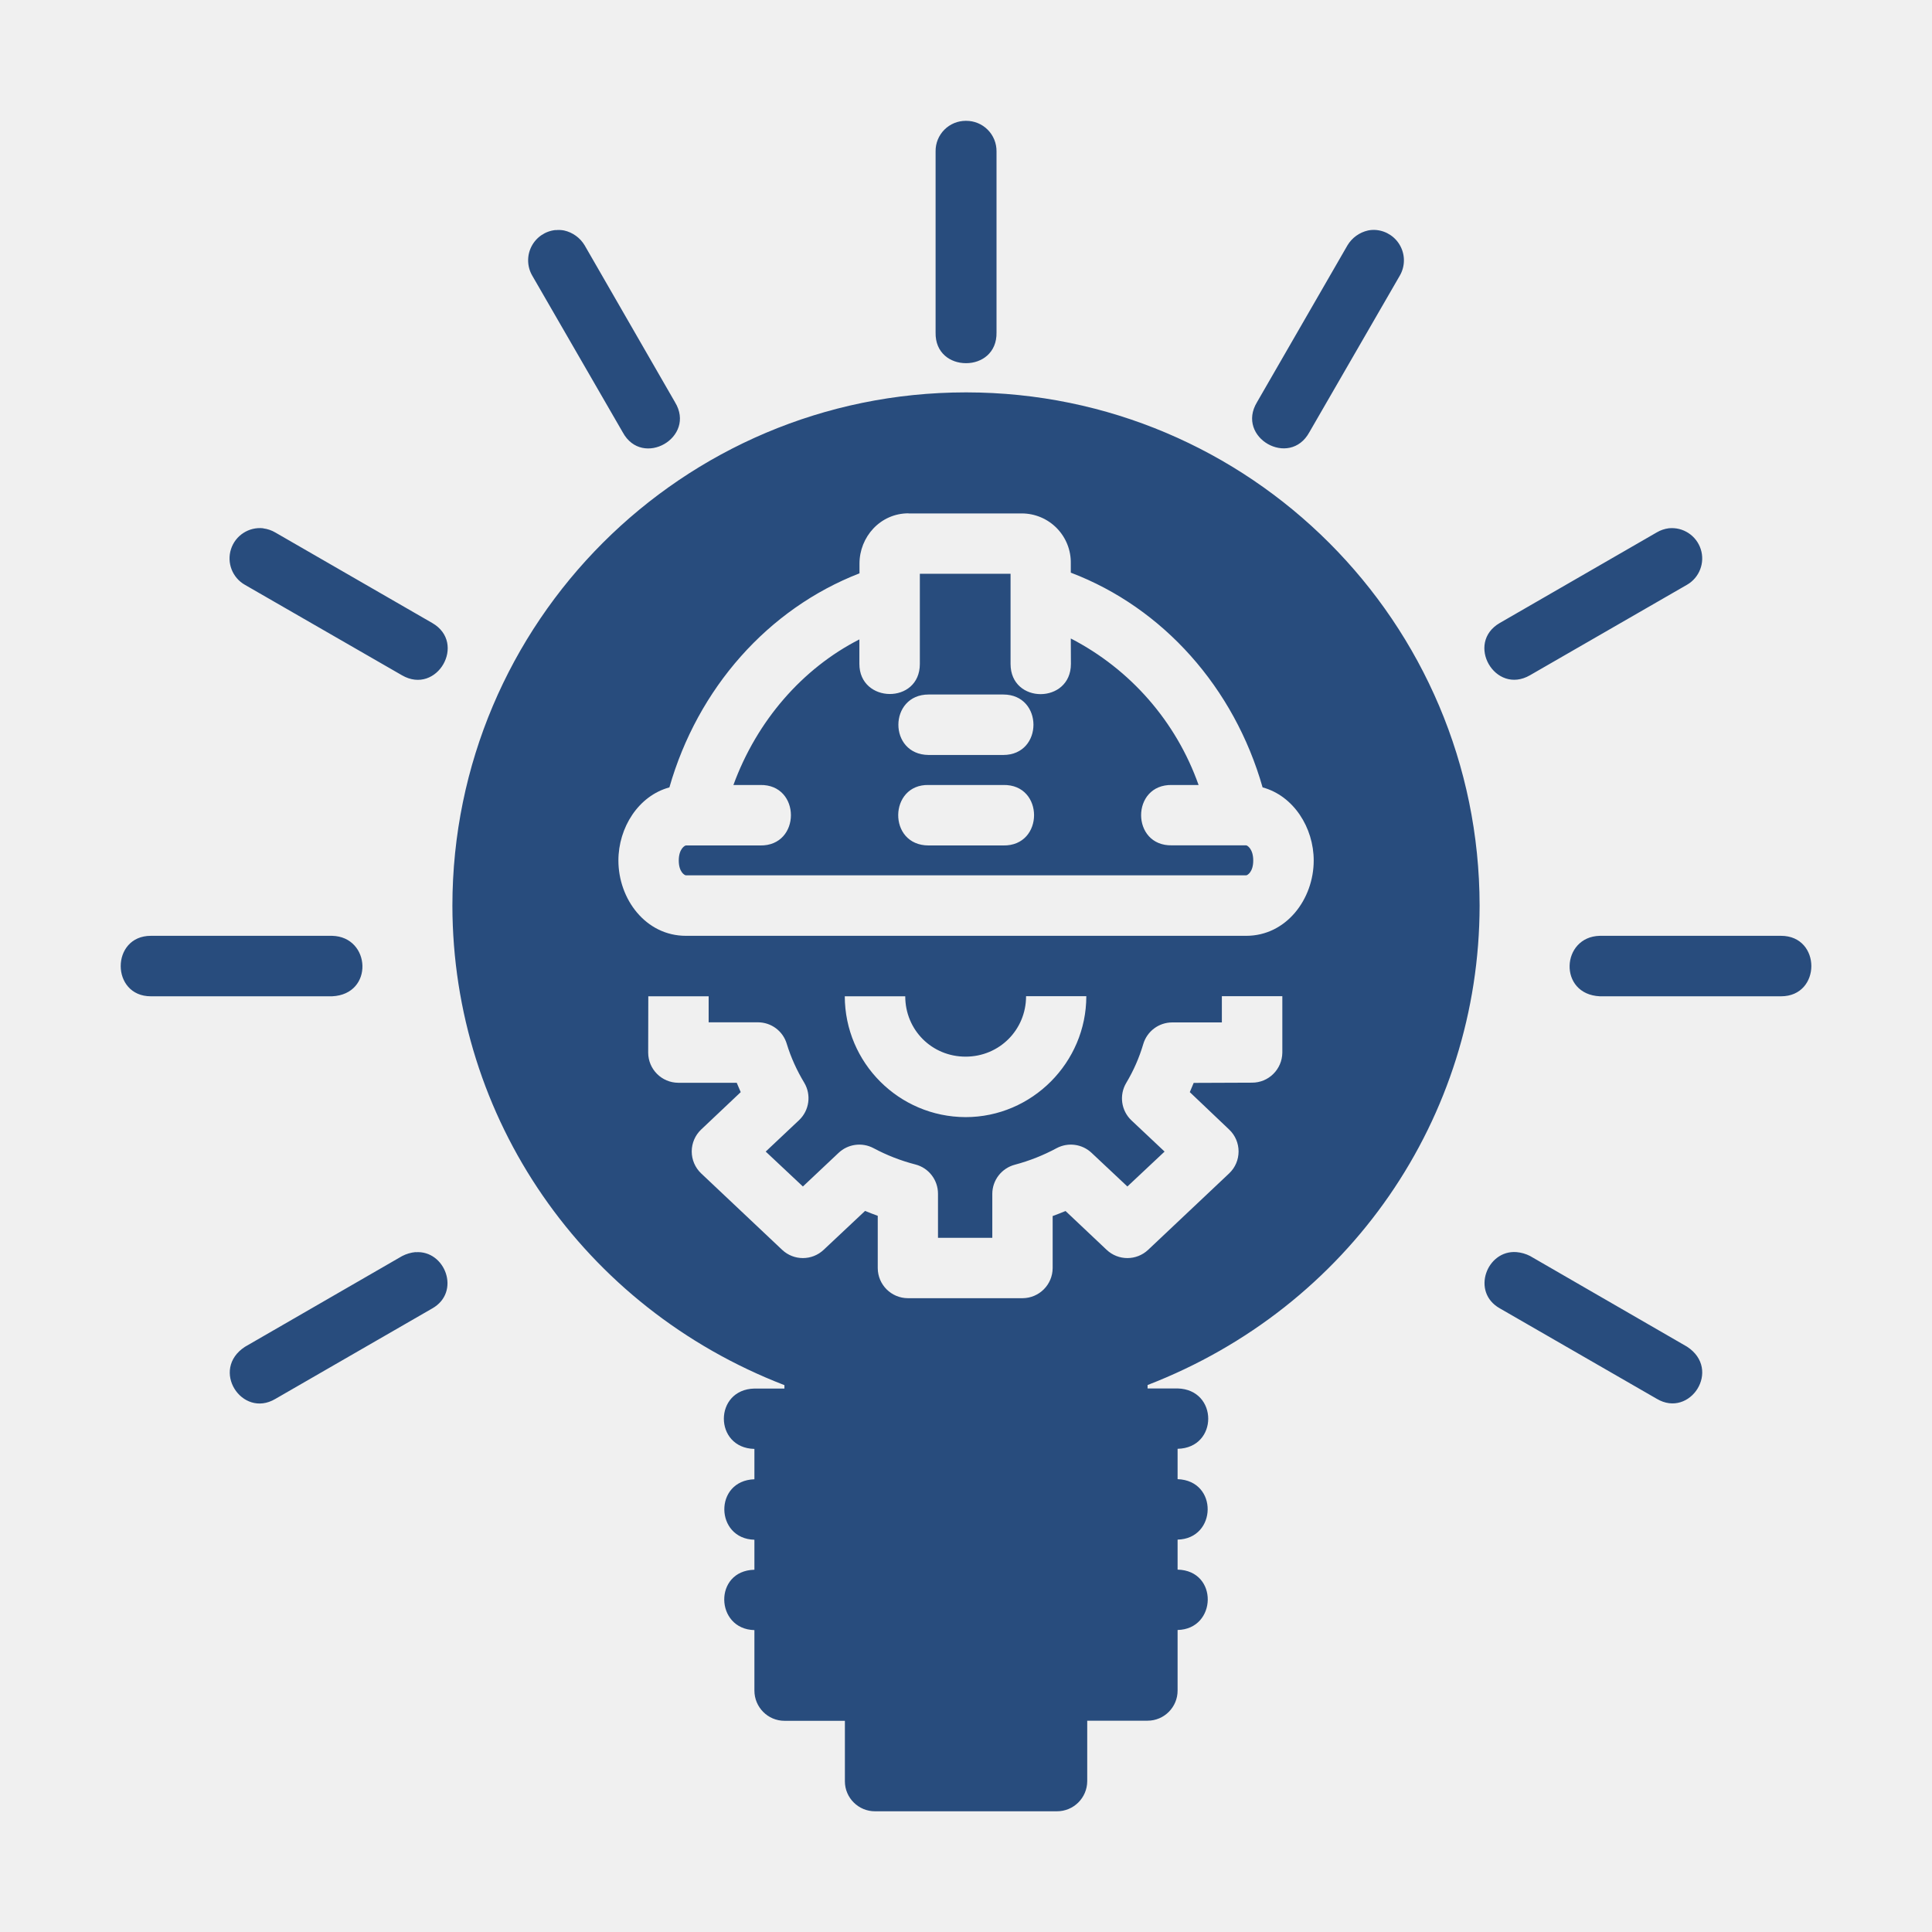
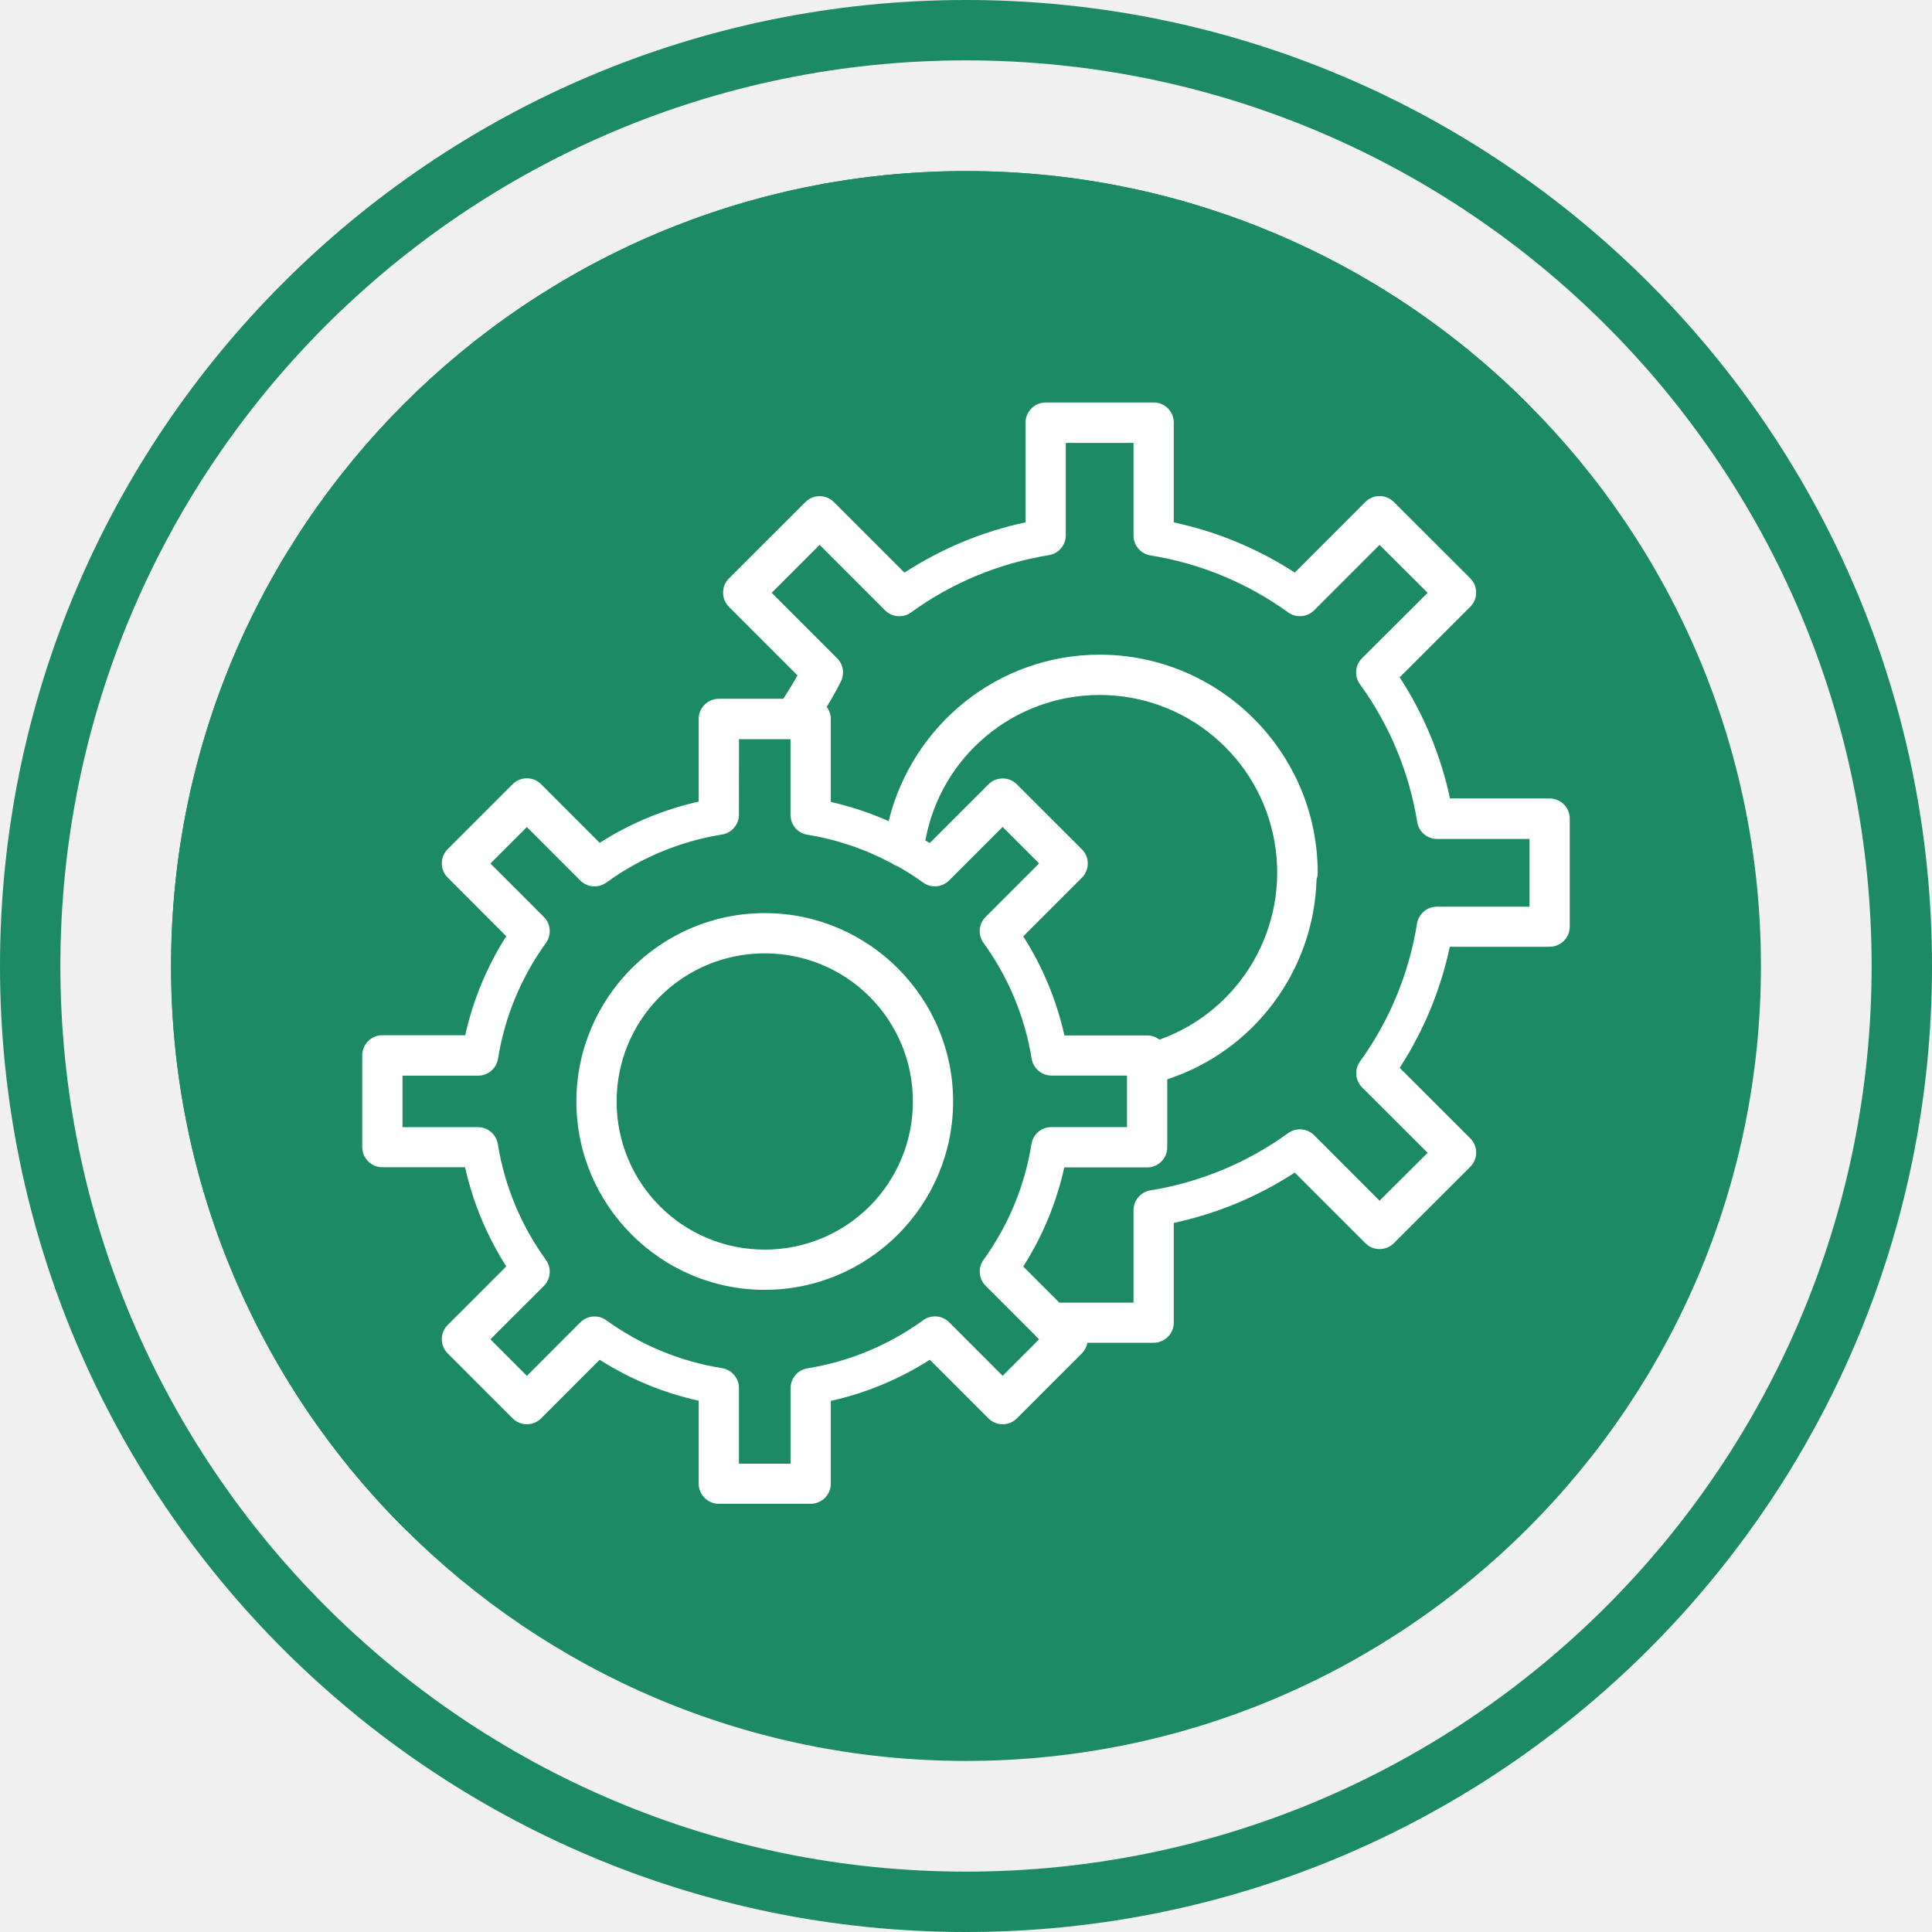
- <svg xmlns="http://www.w3.org/2000/svg" viewBox="0 0 16.933 16.933">
-   <path d="M8.467 1.058h-.002v.001a.264.264 0 0 0-.265.267v1.588c-.004.18.13.269.265.269h.004c.134 0 .269-.09.265-.27V1.327a.265.265 0 0 0-.267-.268zm3.596.958a.248.248 0 0 0-.073.004.282.282 0 0 0-.18.13l-.793 1.375c-.187.309.286.58.459.263l.793-1.373a.267.267 0 0 0-.206-.399zm-7.193 0a.267.267 0 0 0-.205.4l.793 1.373c.172.317.646.045.458-.264L5.124 2.15a.282.282 0 0 0-.18-.13.248.248 0 0 0-.074-.003zm3.6 1.423h-.006a4.502 4.502 0 0 0-4.499 4.499c.003 1.86 1.141 3.519 2.91 4.202v.03h-.263c-.357.008-.357.521 0 .529v.266c-.358.012-.345.522 0 .53v.263c-.36.008-.345.521 0 .529v.53c0 .145.117.265.264.265h.529v.53c0 .146.12.264.265.263h1.593a.265.265 0 0 0 .266-.264v-.53h.529c.146 0 .264-.12.263-.265v-.53c.345-.007.36-.521 0-.529v-.263c.345-.008.358-.517 0-.53v-.266c.358-.007.358-.52 0-.529h-.263v-.03c1.769-.683 2.908-2.342 2.91-4.202A4.502 4.502 0 0 0 8.47 3.439zM7.963 4.5h.992a.43.43 0 0 1 .43.439v.08c.81.308 1.432 1.009 1.681 1.882.272.074.448.353.448.641 0 .337-.239.66-.592.66h-4.91c-.354 0-.592-.323-.592-.66 0-.288.175-.567.447-.641.248-.868.864-1.565 1.666-1.876v-.086c0-.231.18-.44.43-.44zm6.663.13a.276.276 0 0 0-.105.036l-1.376.794c-.305.176-.041.635.265.458l1.376-.793a.266.266 0 0 0-.16-.495zm-12.319 0a.266.266 0 0 0-.16.496l1.377.793c.306.176.57-.283.264-.459l-1.375-.793a.275.275 0 0 0-.106-.036zm5.755.399v.79c0 .356-.53.347-.53 0v-.215c-.498.254-.898.712-1.104 1.276h.234c.36-.008.36.537 0 .53h-.65c-.01 0-.063.03-.063.132 0 .103.053.13.063.13h4.91c.009 0 .062-.027.062-.13 0-.103-.053-.133-.062-.133h-.65c-.361.008-.361-.537 0-.529h.233a2.313 2.313 0 0 0-1.12-1.284l.001.223c0 .351-.529.355-.529 0v-.79Zm.077 1.058h.654c.353 0 .353.53 0 .53h-.654c-.356-.003-.351-.53 0-.53zm0 .793h.654c.36-.008.36.537 0 .53h-.654c-.361 0-.35-.538 0-.53zm5.883 1.322c-.34.007-.367.513 0 .53h1.588c.354 0 .354-.53 0-.53zm-12.7 0c-.352 0-.352.53 0 .53h1.589c.368-.017.34-.522 0-.53zm4.36.53h.529v.228h.431c.118 0 .221.077.254.19.036.118.088.232.153.34a.265.265 0 0 1-.045.327l-.293.276.326.306.312-.294a.265.265 0 0 1 .307-.042c.116.062.239.11.367.143.117.03.198.136.198.256v.387h.476v-.385c0-.12.081-.225.198-.256a1.68 1.68 0 0 0 .366-.145.265.265 0 0 1 .307.042l.313.294.326-.306-.29-.273a.265.265 0 0 1-.046-.329c.064-.107.114-.221.149-.34a.265.265 0 0 1 .253-.19h.436v-.23h.53v.495c-.002.146-.12.264-.267.263l-.51.002-.034.081.345.328c.11.104.11.28 0 .384l-.71.67a.265.265 0 0 1-.364 0l-.36-.34a2.845 2.845 0 0 1-.113.044v.457a.265.265 0 0 1-.263.263H7.957a.265.265 0 0 1-.264-.263v-.459a2.678 2.678 0 0 1-.111-.043l-.363.341a.265.265 0 0 1-.364 0l-.71-.67a.265.265 0 0 1 0-.384l.347-.328a2.617 2.617 0 0 1-.035-.082h-.512a.265.265 0 0 1-.264-.264Zm1.722 0h.53c0 .295.233.529.529.529.295 0 .53-.234.53-.53h.528c0 .582-.477 1.06-1.058 1.06a1.062 1.062 0 0 1-1.059-1.06zm5.887 2.242c-.26-.02-.4.35-.146.493l1.376.793c.291.173.572-.257.265-.457l-1.376-.795a.321.321 0 0 0-.119-.034zm-9.649 0a.322.322 0 0 0-.118.035l-1.377.795c-.307.2-.026.63.266.457l1.375-.793c.254-.143.114-.513-.146-.493z" style="line-height:normal;font-variant-ligatures:normal;font-variant-position:normal;font-variant-caps:normal;font-variant-numeric:normal;font-variant-alternates:normal;font-feature-settings:normal;text-indent:0;text-align:start;text-decoration-line:none;text-decoration-style:solid;text-decoration-color:#000;text-transform:none;text-orientation:mixed;white-space:normal;shape-padding:0;isolation:auto;mix-blend-mode:normal;solid-color:#000;solid-opacity:1" color="#000000" font-style="normal" font-variant="normal" font-weight="400" font-stretch="normal" font-size="medium" font-family="sans-serif" text-decoration="none" letter-spacing="normal" word-spacing="normal" writing-mode="lr-tb" direction="ltr" dominant-baseline="auto" baseline-shift="baseline" text-anchor="start" clip-rule="nonzero" display="inline" overflow="visible" visibility="visible" opacity="1" color-interpolation="sRGB" color-interpolation-filters="linearRGB" vector-effect="none" fill="#284c7d" fill-opacity="1" fill-rule="nonzero" stroke="none" stroke-width=".529" stroke-linecap="butt" stroke-linejoin="round" stroke-miterlimit="4" stroke-dasharray="none" stroke-dashoffset="0" stroke-opacity="1" color-rendering="auto" image-rendering="auto" shape-rendering="auto" text-rendering="auto" enable-background="accumulate" class="fill-000000" />
+ <svg xmlns="http://www.w3.org/2000/svg" id="SvgjsSvg1266" width="288" height="288" version="1.1">
+   <defs id="SvgjsDefs1267" />
+   <g id="SvgjsG1268">
+     <svg viewBox="0 0 48 48" width="288" height="288">
+       <path d="M-616.028 745.19c-13.252 0-24 10.749-24 24 0 13.253 10.748 24 24 24s24-10.747 24-24c0-13.251-10.748-24-24-24zm0 1.5c12.424 0 22.5 10.077 22.5 22.5 0 12.424-10.076 22.5-22.5 22.5s-22.5-10.076-22.5-22.5c0-12.423 10.076-22.5 22.5-22.5z" style="line-height:normal;text-indent:0;text-align:start;text-decoration-line:none;text-decoration-style:solid;text-decoration-color:#000;text-transform:none;block-progression:tb;white-space:normal;isolation:auto;mix-blend-mode:normal;solid-color:#000;solid-opacity:1" fill="#1c8a65" color="#000" enable-background="accumulate" font-family="sans-serif" font-weight="400" overflow="visible" transform="translate(640.028 -745.19)" class="color9448f7 svgShape" />
+       <path d="M-616.028 749.44c-10.905 0-19.75 8.846-19.75 19.75 0 10.906 8.845 19.75 19.75 19.75s19.75-8.844 19.75-19.75c0-10.904-8.845-19.75-19.75-19.75z" style="line-height:normal;text-indent:0;text-align:start;text-decoration-line:none;text-decoration-style:solid;text-decoration-color:#000;text-transform:none;block-progression:tb;white-space:normal;isolation:auto;mix-blend-mode:normal;solid-color:#000;solid-opacity:1" fill="#1c8a65" color="#000" enable-background="accumulate" font-family="sans-serif" font-weight="400" overflow="visible" transform="translate(640.028 -745.19)" class="color9448f7 svgShape" />
+       <path d="M-616.028 749.44c-10.905 0-19.75 8.846-19.75 19.75a19.685 19.685 0 0 0 5.798 13.973l27.925-27.924a19.685 19.685 0 0 0-13.973-5.798z" style="isolation:auto;mix-blend-mode:normal;solid-color:#000;solid-opacity:1" fill="#1c8a65" color="#000" enable-background="accumulate" overflow="visible" transform="translate(640.028 -745.19)" class="color763ece svgShape" />
+       <path d="M25.979 1014.362a.5.5 0 0 0-.5.5v2.477a8.951 8.951 0 0 0-3.008 1.25l-1.754-1.754a.5.5 0 0 0-.707 0l-1.899 1.898a.5.5 0 0 0 0 .707l1.703 1.703c-.11.198-.23.39-.353.58h-1.602a.5.5 0 0 0-.5.5v2.055a7.674 7.674 0 0 0-2.46 1.024l-1.456-1.457a.5.5 0 0 0-.707 0l-1.613 1.613a.5.5 0 0 0 0 .707l1.455 1.457a7.674 7.674 0 0 0-1.02 2.46H9.5a.5.5 0 0 0-.5.5v2.28a.5.5 0 0 0 .5.5h2.055c.196.877.54 1.706 1.023 2.463l-1.455 1.455a.5.5 0 0 0 0 .707l1.613 1.614a.5.5 0 0 0 .707 0l1.455-1.456a7.672 7.672 0 0 0 2.461 1.018v2.06a.5.5 0 0 0 .5.5h2.282a.5.5 0 0 0 .5-.5v-2.056a7.668 7.668 0 0 0 2.46-1.022l1.456 1.456a.5.5 0 0 0 .707 0l1.613-1.614a.5.5 0 0 0 .139-.265h1.646a.5.5 0 0 0 .5-.5v-2.477a8.944 8.944 0 0 0 3.006-1.25l1.754 1.754a.5.5 0 0 0 .707 0l1.9-1.898a.5.5 0 0 0 0-.707l-1.754-1.752a8.95 8.95 0 0 0 1.245-3.008h2.48a.5.5 0 0 0 .5-.5v-2.684a.5.5 0 0 0-.5-.5h-2.475a8.95 8.95 0 0 0-1.25-3.01l1.752-1.752a.5.5 0 0 0 .002-.707l-1.9-1.898a.5.5 0 0 0-.707 0l-1.754 1.754a8.951 8.951 0 0 0-3.006-1.246v-2.48a.5.5 0 0 0-.5-.5zm.5 1.004h1.683v2.3a.5.5 0 0 0 .42.495 8 8 0 0 1 3.422 1.416.5.5 0 0 0 .646-.053l1.625-1.625 1.194 1.191-1.63 1.625a.5.5 0 0 0-.05.649 7.998 7.998 0 0 1 1.422 3.422.5.5 0 0 0 .494.42H38v1.683h-2.3a.5.5 0 0 0-.495.42 7.996 7.996 0 0 1-1.414 3.422.5.5 0 0 0 .05.647l1.628 1.625-1.194 1.19-1.625-1.626a.5.5 0 0 0-.646-.053 7.998 7.998 0 0 1-3.422 1.422.5.5 0 0 0-.42.494v2.295h-1.844l-.896-.896a7.674 7.674 0 0 0 1.02-2.463H28.5a.5.5 0 0 0 .5-.5v-1.688a5.397 5.397 0 0 0 3.71-4.969.5.5 0 0 0 .028-.162c0-2.987-2.43-5.42-5.418-5.42-2.515 0-4.655 1.741-5.242 4.137a7.63 7.63 0 0 0-1.437-.478v-2.06a.5.5 0 0 0-.102-.302c.125-.205.243-.414.352-.629a.5.5 0 0 0-.094-.58l-1.625-1.625 1.191-1.191 1.627 1.627a.5.5 0 0 0 .647.05 7.998 7.998 0 0 1 3.422-1.421.5.5 0 0 0 .42-.494zm.841 6.262a4.411 4.411 0 0 1 1.487 8.564.501.501 0 0 0-.307-.105h-2.055a7.673 7.673 0 0 0-1.023-2.461l1.455-1.455a.5.5 0 0 0 0-.71l-1.613-1.612a.5.5 0 0 0-.707 0l-1.457 1.457c-.036-.023-.074-.041-.11-.062a4.402 4.402 0 0 1 4.33-3.616zm-8.96 1.1h1.28v1.878a.5.5 0 0 0 .42.495c.735.117 1.44.36 2.092.707a.482.482 0 0 0 .143.072c.22.124.434.26.64.41a.5.5 0 0 0 .647-.055l1.328-1.328.906.906-1.328 1.328a.5.5 0 0 0-.052.648 6.72 6.72 0 0 1 1.195 2.875.5.5 0 0 0 .494.42H28v1.28h-1.879a.5.5 0 0 0-.494.421 6.72 6.72 0 0 1-1.19 2.875.5.5 0 0 0 .051.647l1.217 1.217c.03.039.064.074.104.103l.007.01-.906.907-1.328-1.33a.5.5 0 0 0-.646-.052 6.72 6.72 0 0 1-2.875 1.196.5.5 0 0 0-.42.494v1.875h-1.282v-1.881a.5.5 0 0 0-.42-.492 6.72 6.72 0 0 1-2.875-1.19.5.5 0 0 0-.646.051l-1.328 1.33-.906-.908 1.328-1.326a.5.5 0 0 0 .052-.646 6.72 6.72 0 0 1-1.195-2.875.5.5 0 0 0-.494-.424H10v-1.28h1.879a.5.5 0 0 0 .494-.42 6.727 6.727 0 0 1 1.19-2.876.5.5 0 0 0-.051-.647l-1.328-1.328.906-.906 1.328 1.33a.5.5 0 0 0 .646.05 6.72 6.72 0 0 1 2.875-1.194.5.5 0 0 0 .42-.493zm.64 4.32c-2.579 0-4.68 2.1-4.68 4.68 0 2.578 2.101 4.68 4.68 4.68a4.687 4.687 0 0 0 4.68-4.68c0-2.58-2.101-4.68-4.68-4.68zm0 1a3.672 3.672 0 0 1 3.68 3.68 3.672 3.672 0 0 1-3.68 3.68 3.672 3.672 0 0 1-3.68-3.68 3.672 3.672 0 0 1 3.68-3.68z" style="line-height:normal;text-indent:0;text-align:start;text-decoration-line:none;text-decoration-style:solid;text-decoration-color:#000;text-transform:none;block-progression:tb;white-space:normal;isolation:auto;mix-blend-mode:normal;solid-color:#000;solid-opacity:1" fill="#ffffff" color="#000" enable-background="accumulate" font-family="sans-serif" font-weight="400" overflow="visible" transform="translate(0 -1004.362)" class="colorfff svgShape" />
+     </svg>
+   </g>
</svg>
